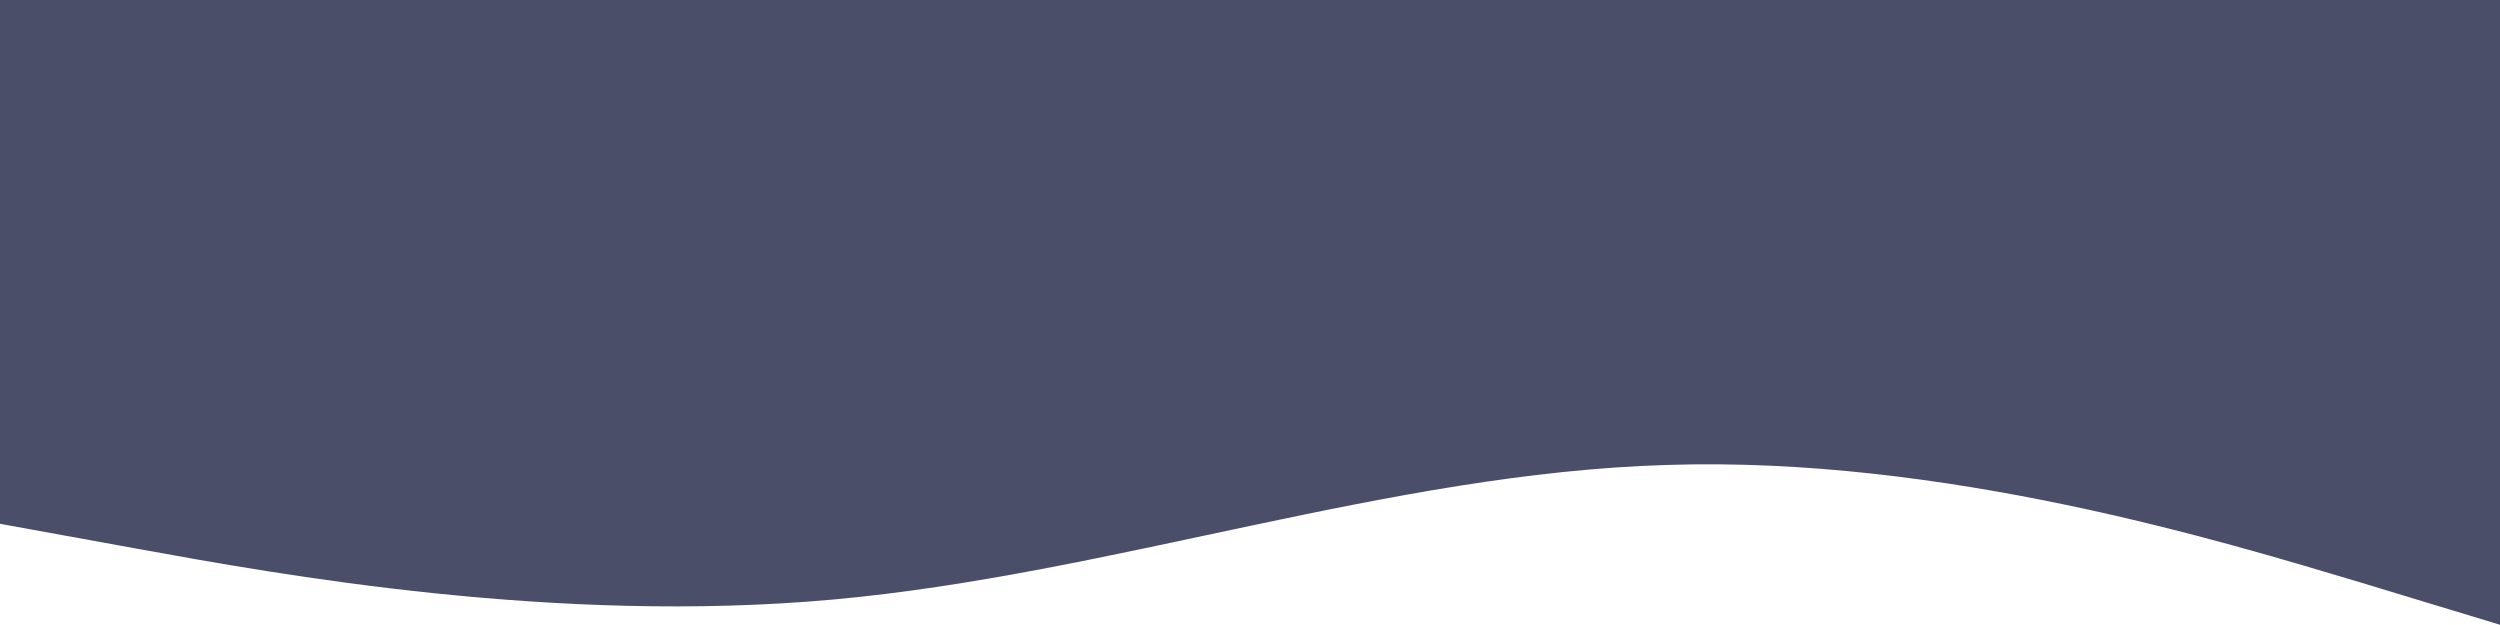
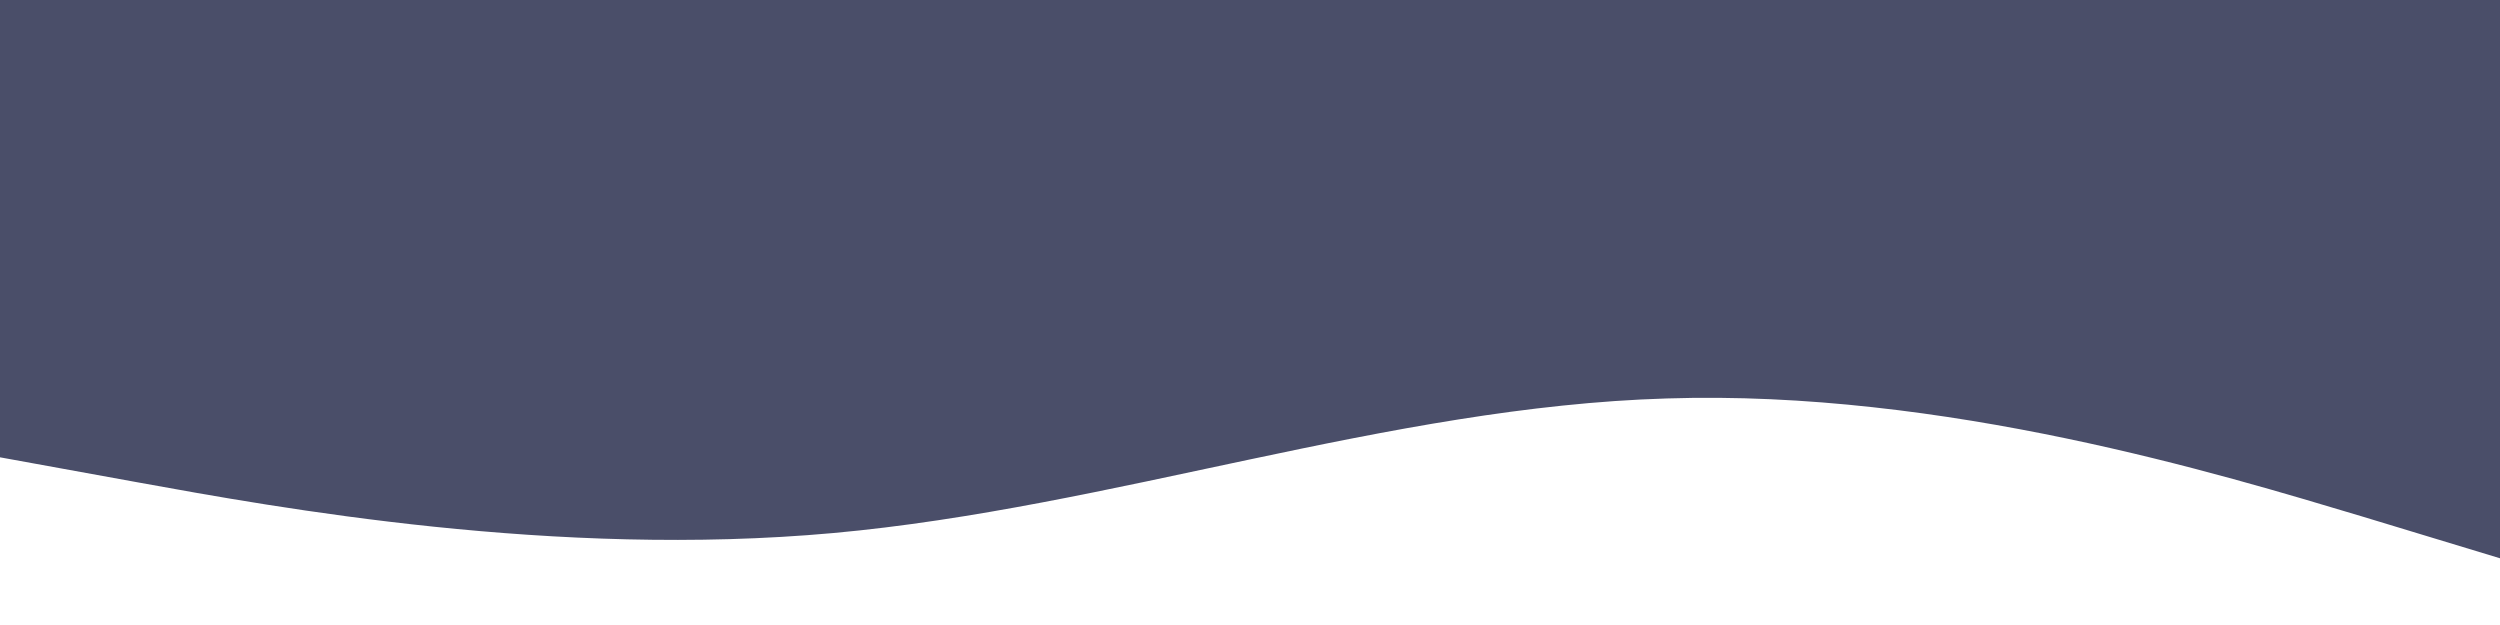
- <svg xmlns="http://www.w3.org/2000/svg" viewBox="0 0 376 94" fill="none">
+ <svg xmlns="http://www.w3.org/2000/svg" viewBox="0 10 376 94" fill="none" preserveAspectRatio="none">
  <path d="M0 78.779L20.889 82.576C41.778 86.372 83.556 93.965 125.333 90.168C167.111 86.372 208.889 71.186 250.667 69.928C292.444 68.576 334.222 81.389 355.111 87.63L376 93.965V0H342.5C321.611 0 273.278 0 231.5 0C189.722 0 163.278 0 121.5 0C79.722 0 42.889 0 22 0H0V78.779Z" fill="#4A4E69" />
</svg>
